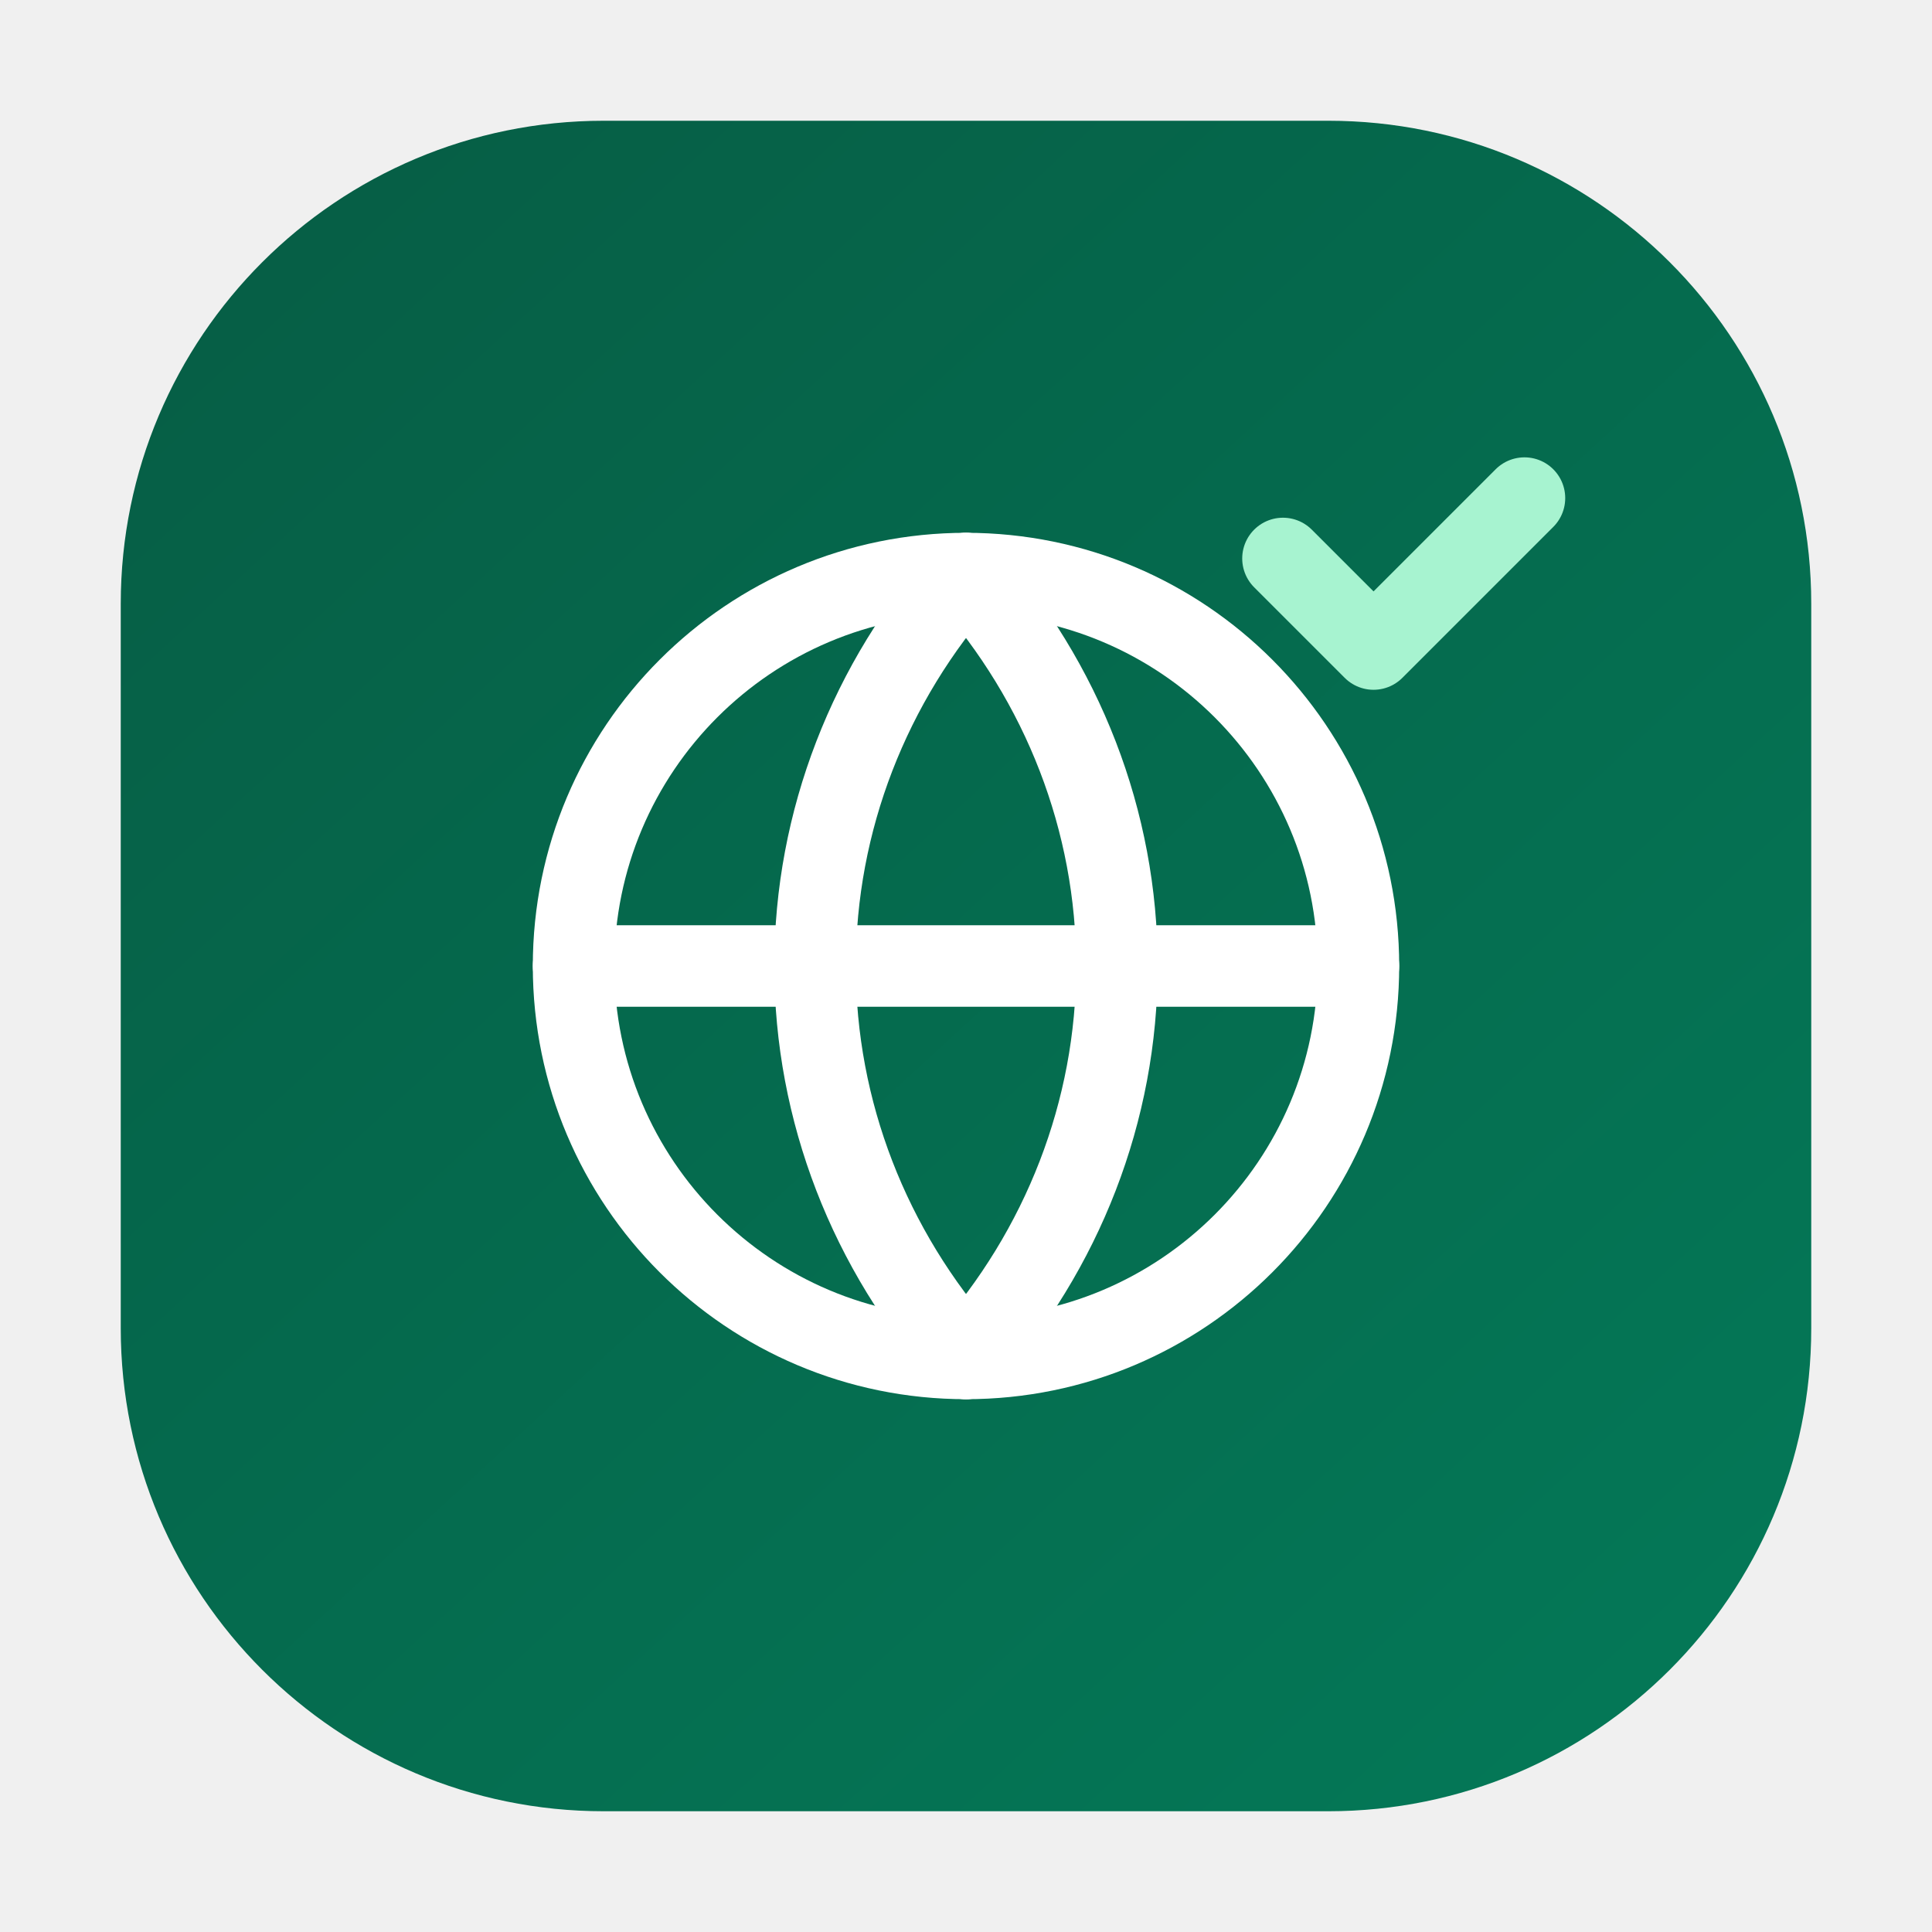
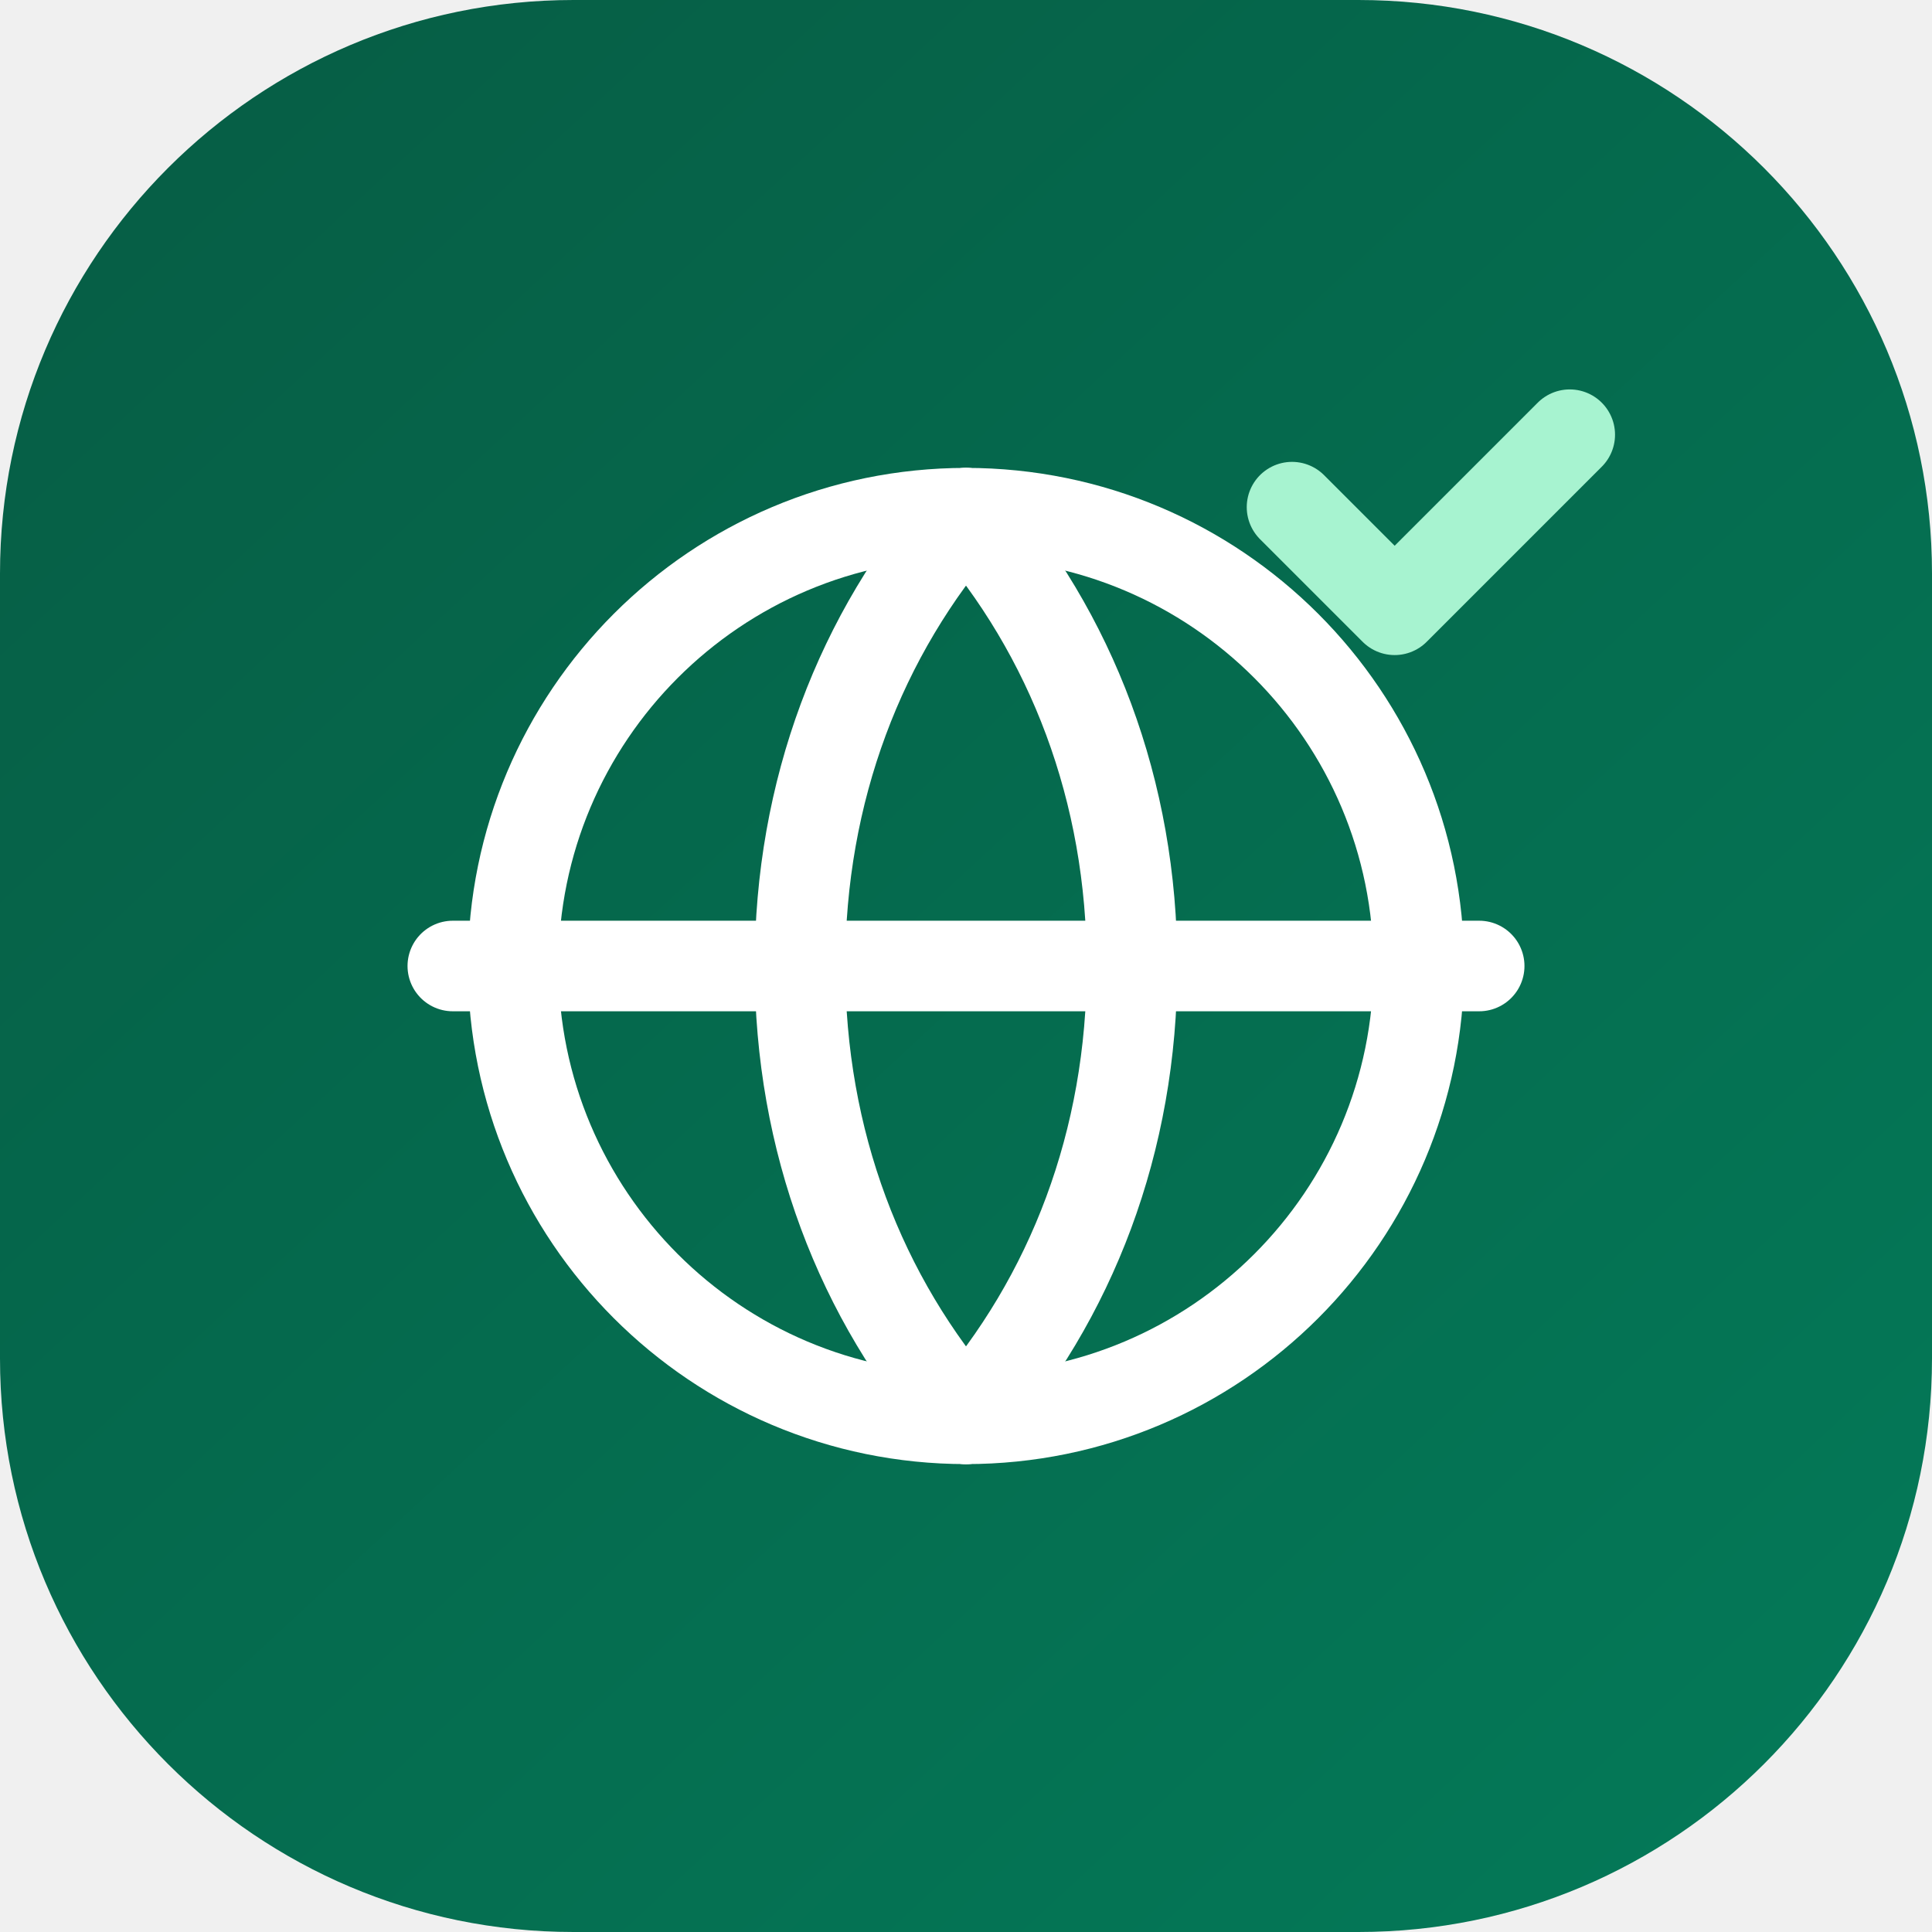
<svg xmlns="http://www.w3.org/2000/svg" width="64" height="64" viewBox="0 0 64 64" fill="none">
  <defs>
-     <linearGradient id="g" x1="10" y1="8" x2="56" y2="58" gradientUnits="userSpaceOnUse">
+     <linearGradient id="g" x1="7" y1="5" x2="58" y2="60" gradientUnits="userSpaceOnUse">
      <stop stop-color="#065F46" />
      <stop offset="1" stop-color="#047857" />
    </linearGradient>
  </defs>
-   <rect x="4" y="4" width="56" height="56" rx="16" fill="url(#g)" />
-   <circle cx="32" cy="32" r="13" stroke="white" stroke-width="2.7" />
-   <path d="M19 32H45" stroke="white" stroke-width="2.7" stroke-linecap="round" />
-   <path d="M32 19C35.2 22.6 37 27.2 37 32C37 36.8 35.2 41.4 32 45" stroke="white" stroke-width="2.7" stroke-linecap="round" />
-   <path d="M32 19C28.8 22.6 27 27.2 27 32C27 36.8 28.8 41.4 32 45" stroke="white" stroke-width="2.7" stroke-linecap="round" />
-   <path d="M42.5 18.5L45.5 21.5L50.5 16.5" stroke="#A7F3D0" stroke-width="2.7" stroke-linecap="round" stroke-linejoin="round" />
+   <rect x="0" y="0" width="64" height="64" rx="19" fill="url(#g)" />
+   <circle cx="32" cy="32" r="15" stroke="white" stroke-width="3" />
+   <path d="M15 32H49" stroke="white" stroke-width="3" stroke-linecap="round" />
+   <path d="M32 17C35.5 21 37.5 26.2 37.5 32C37.5 37.8 35.5 43 32 47" stroke="white" stroke-width="3" stroke-linecap="round" />
+   <path d="M32 17C28.5 21 26.5 26.2 26.5 32C26.5 37.8 28.5 43 32 47" stroke="white" stroke-width="3" stroke-linecap="round" />
+   <path d="M42.8 16.8L46.2 20.2L52 14.4" stroke="#A7F3D0" stroke-width="3" stroke-linecap="round" stroke-linejoin="round" />
</svg>
